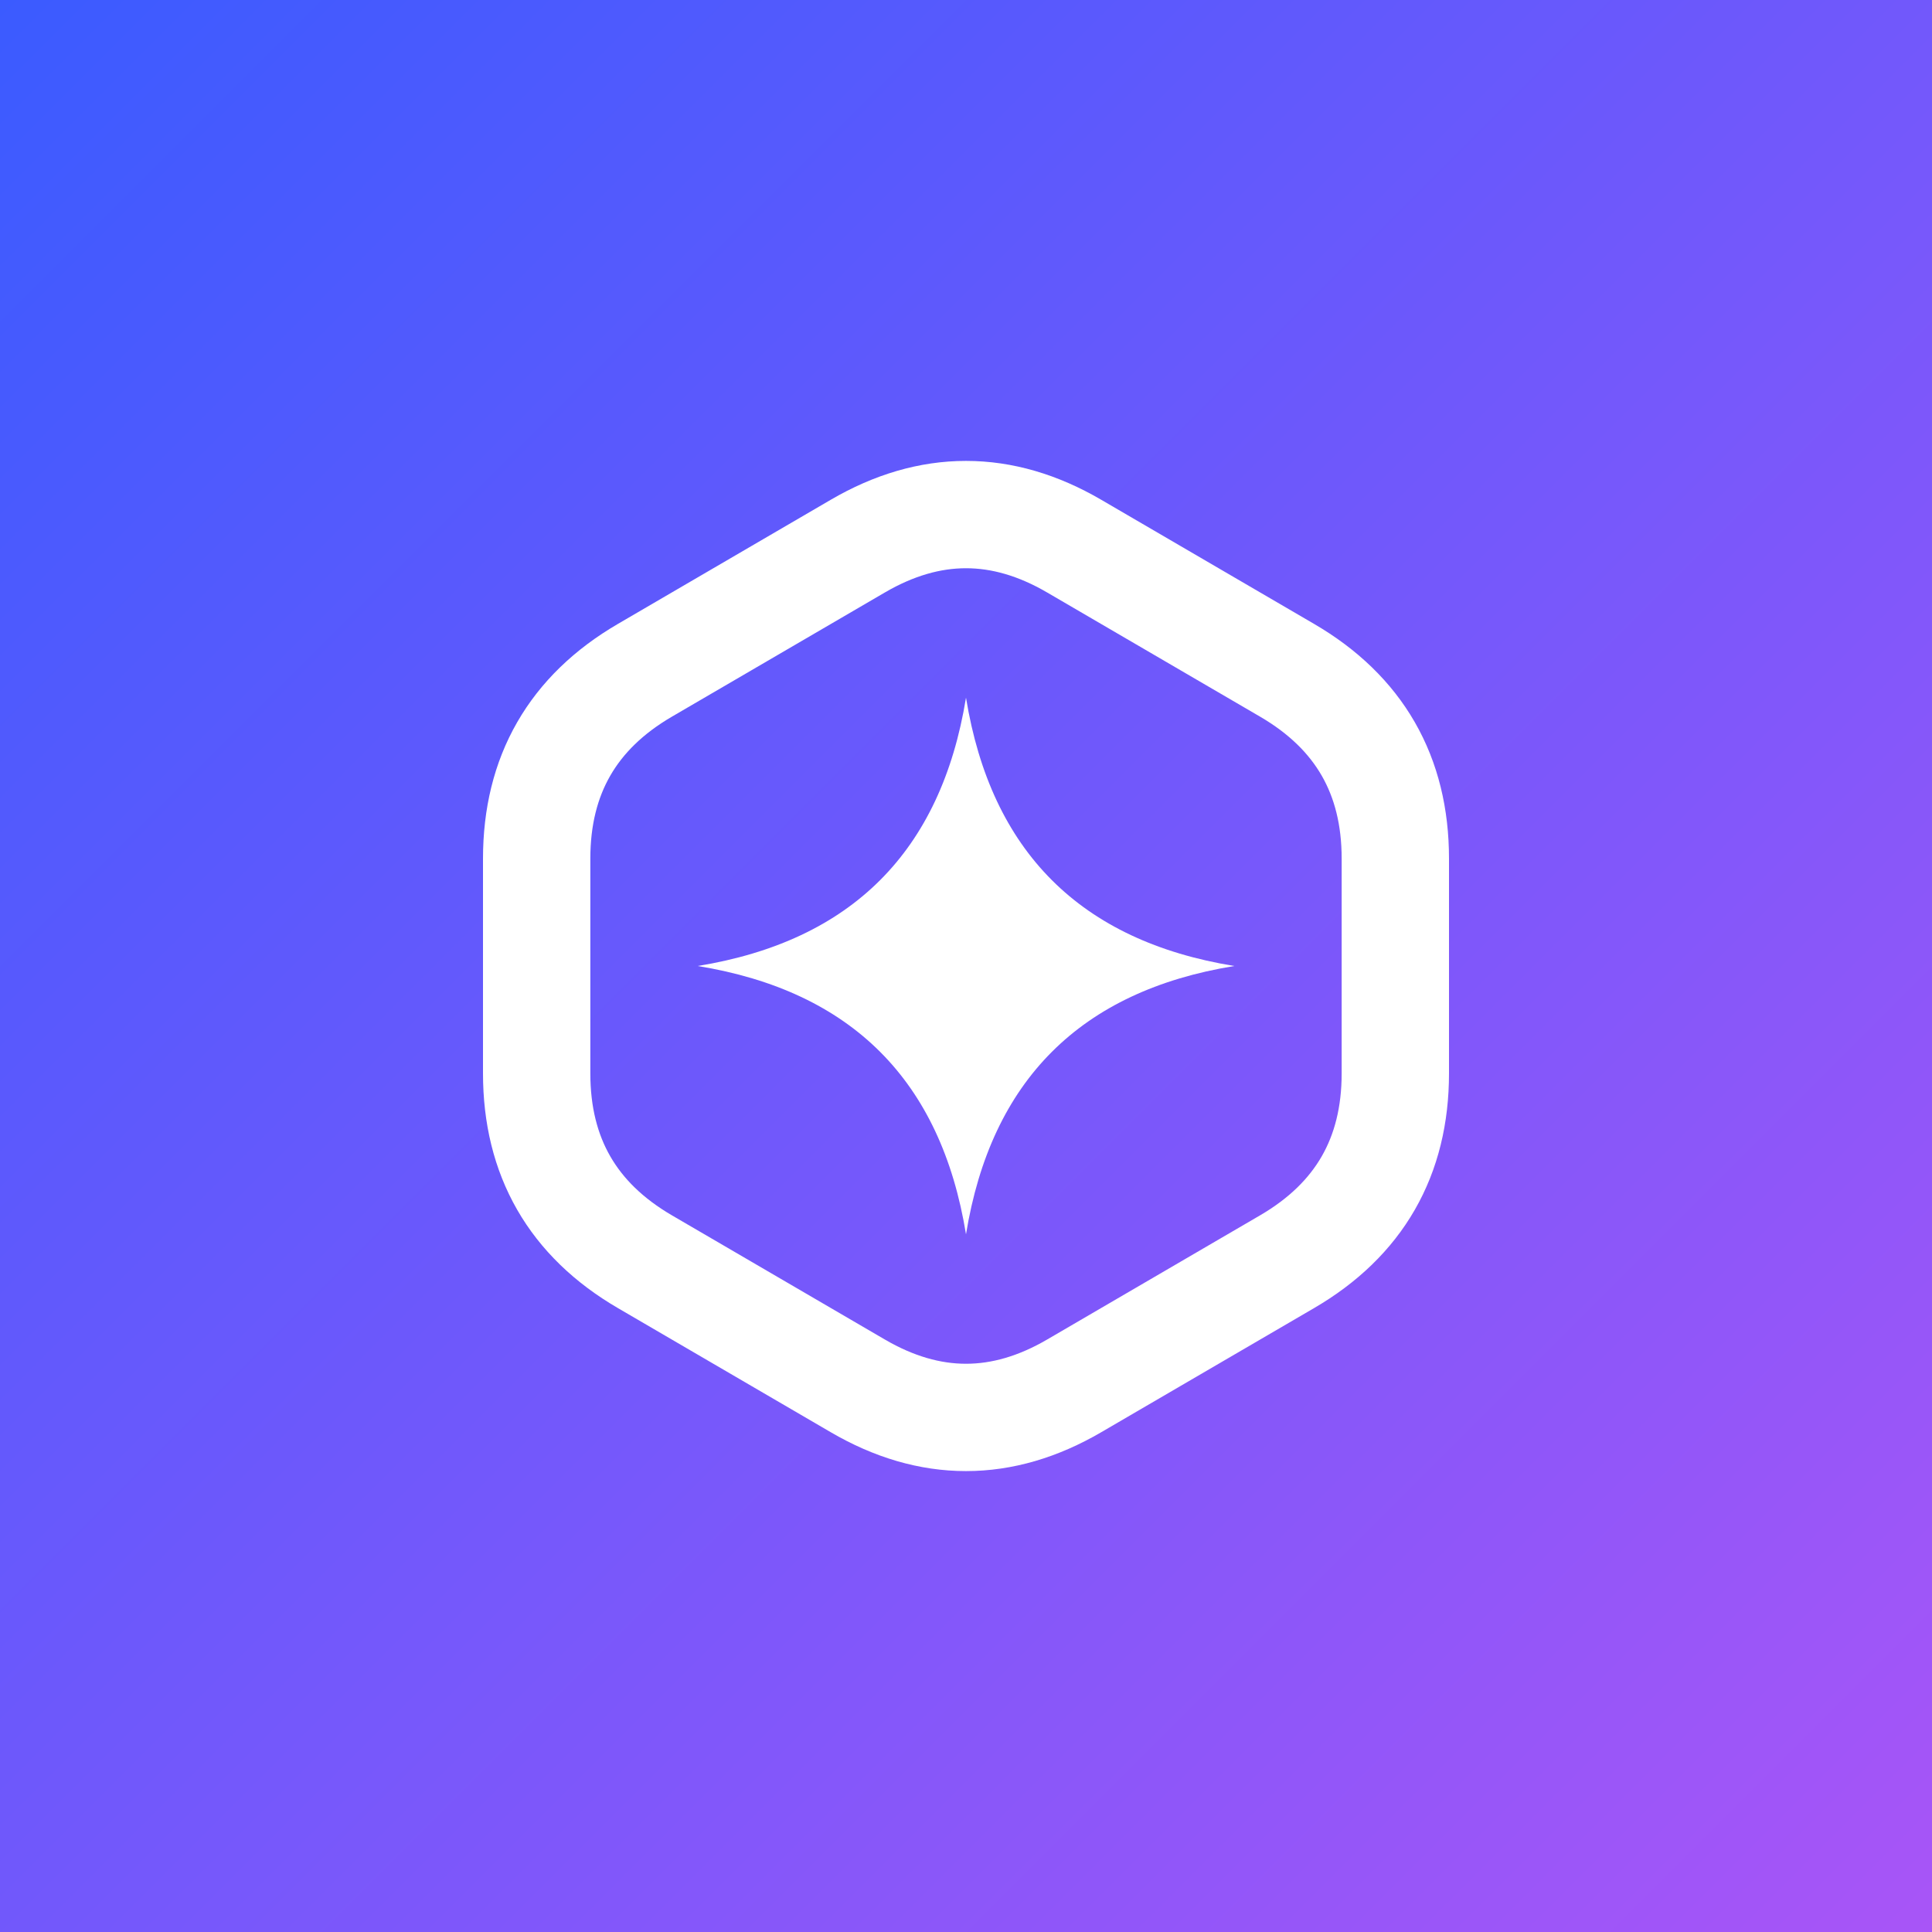
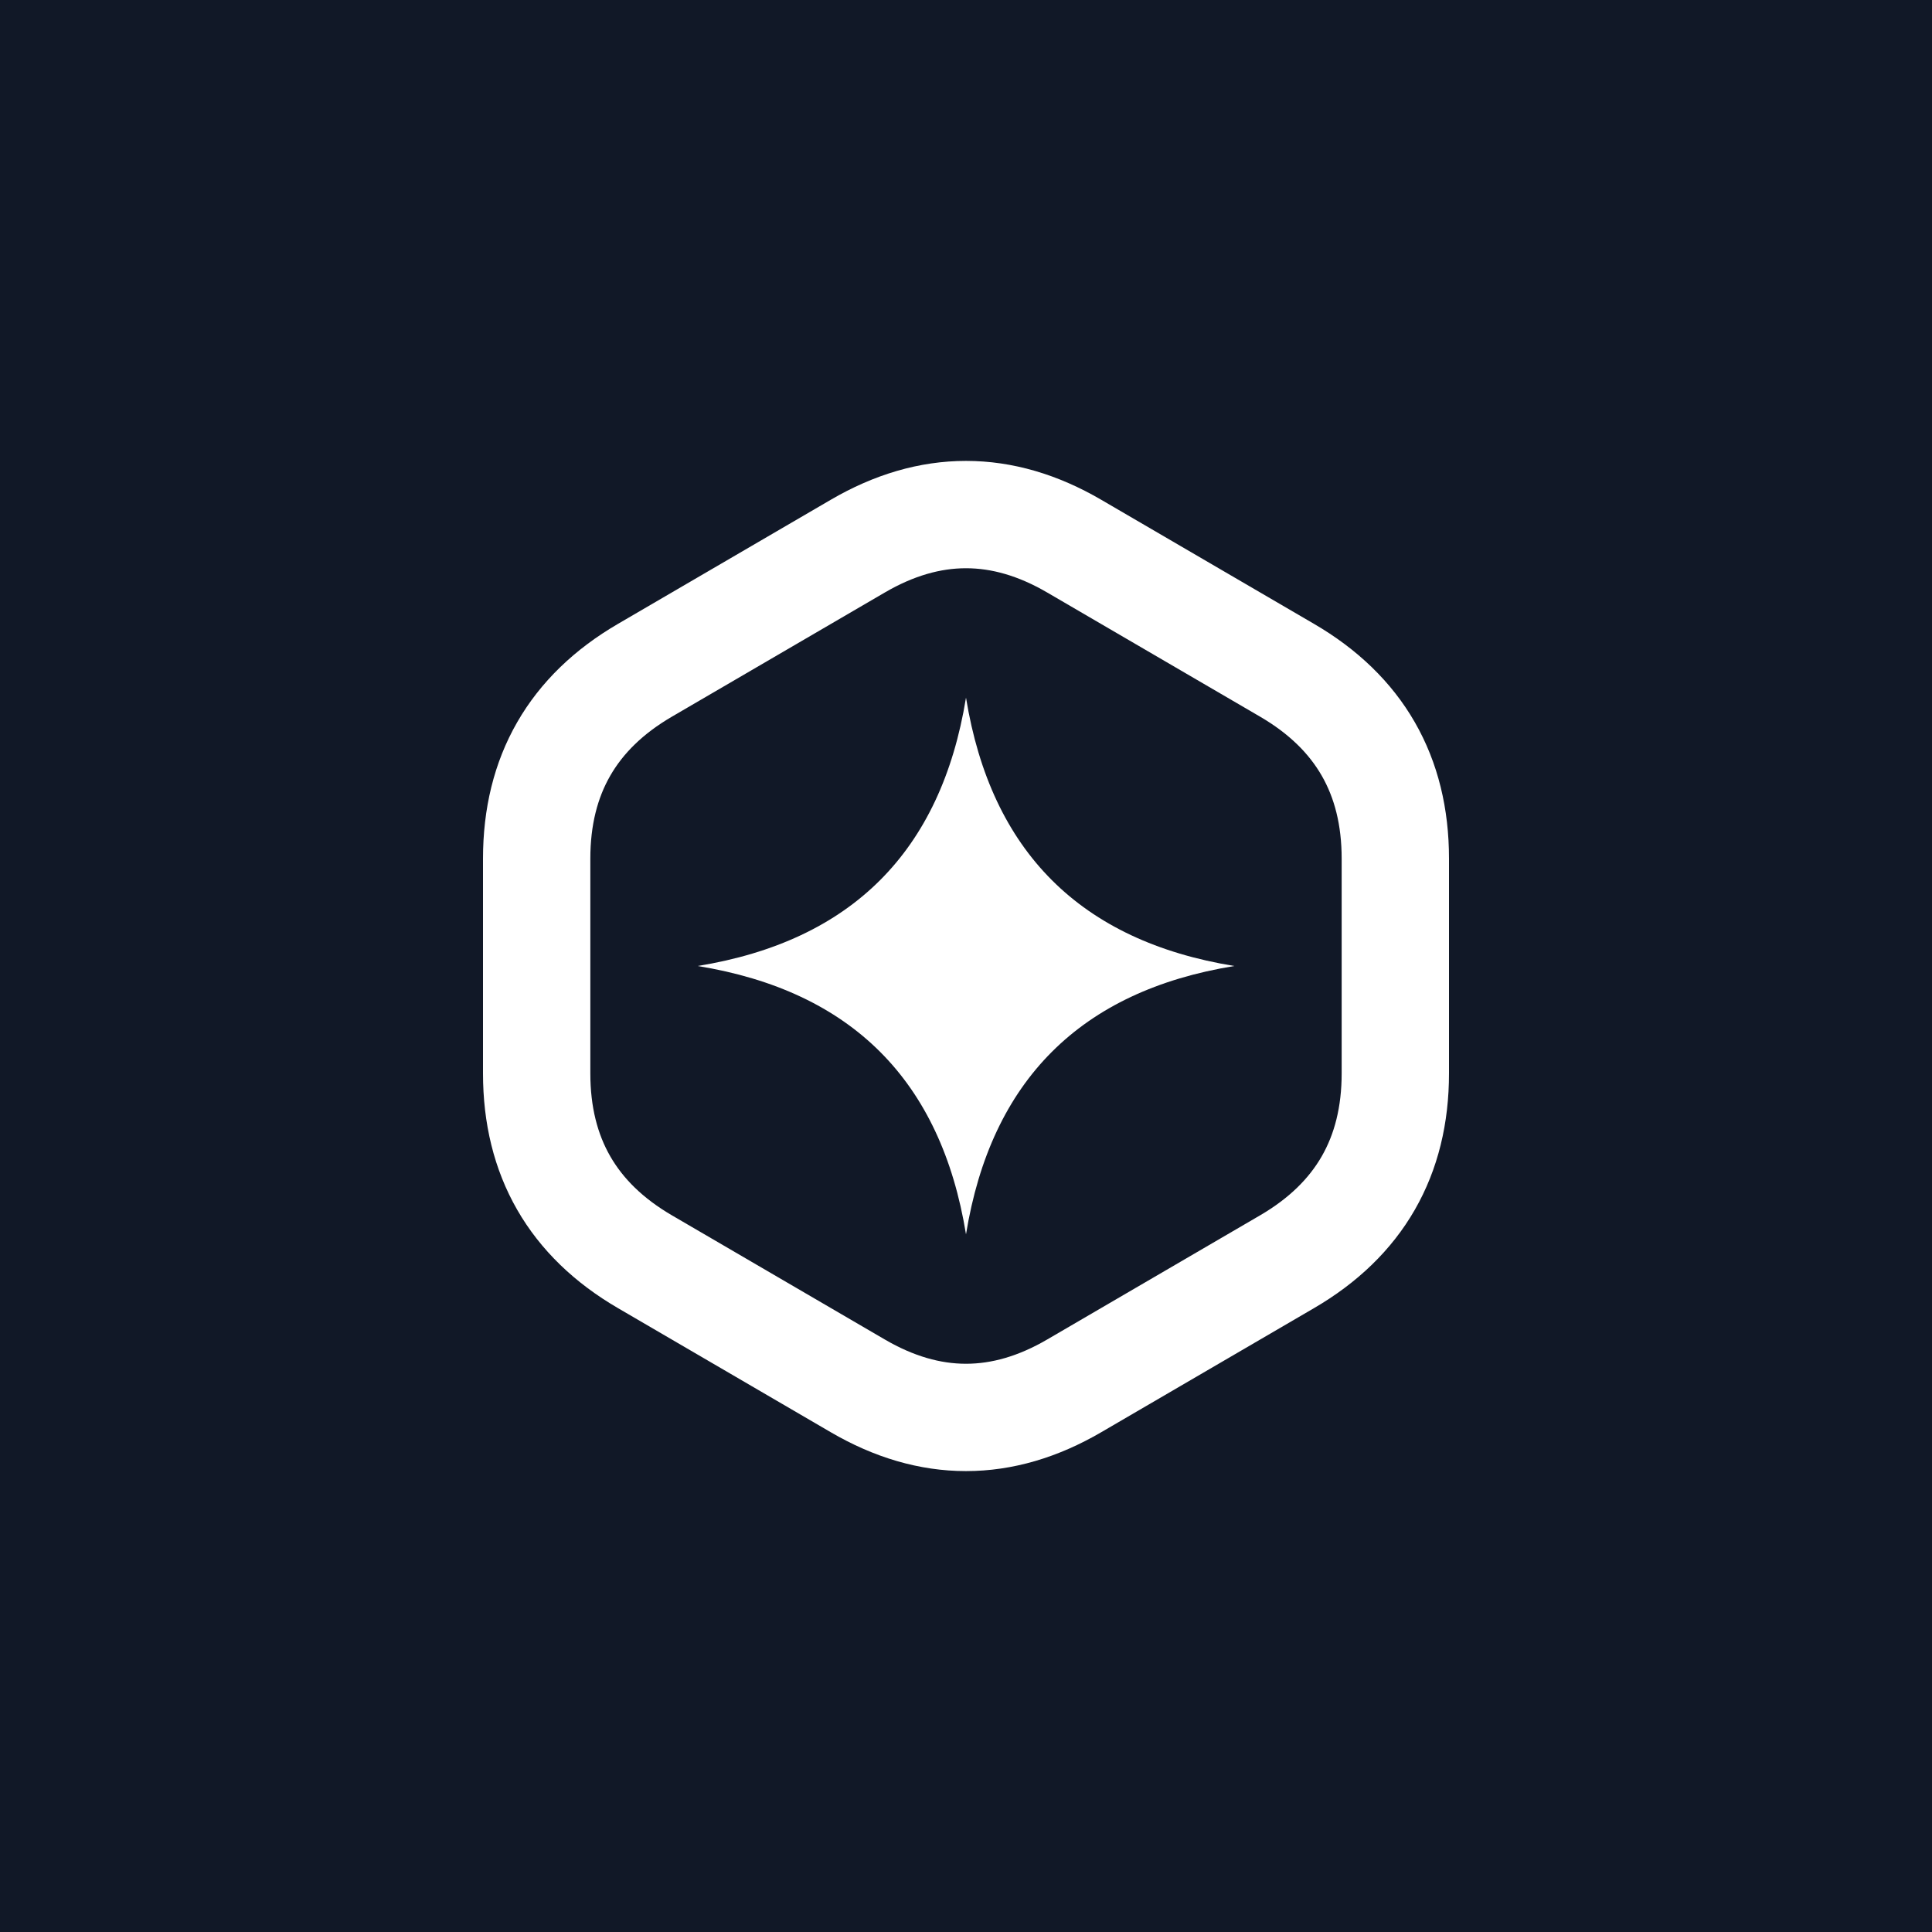
<svg xmlns="http://www.w3.org/2000/svg" width="108" height="108" viewBox="0 0 108 108">
  <defs>
-     <linearGradient id="bg" gradientUnits="userSpaceOnUse" x1="0" y1="0" x2="108" y2="108">
-       <stop offset="0" stop-color="#3B5BFF" />
-       <stop offset="1" stop-color="#A855F7" />
-     </linearGradient>
    <g id="notification">
      <path d="M12,1.5 C13,8.4 15.6,11 22.5,12 C15.6,13 13,15.6 12,22.5 C11,15.6 8.4,13 1.5,12 C8.4,11 11,8.4 12,1.5 Z" fill="#FFFFFF" />
    </g>
  </defs>
-   <rect id="background" x="0" y="0" width="108" height="108" fill="url(#bg)" />
+   <rect id="background" x="0" y="0" width="108" height="108" fill="#111827" />
  <g id="mark">
    <path id="hexagon" d="M60.05,30.53 L71.95,37.47 Q78,41 78,48 L78,60 Q78,67 71.95,70.53 L60.05,77.47 Q54,81 47.95,77.47 L36.05,70.53 Q30,67 30,60 L30,48 Q30,41 36.05,37.47 L47.95,30.53 Q54,27 60.05,30.53 Z" fill="none" stroke="#FFFFFF" stroke-width="6" stroke-linejoin="round" stroke-linecap="round" />
    <path id="spark" d="M54,39 C55.4,47.6 60.4,52.6 69,54 C60.4,55.4 55.4,60.4 54,69 C52.6,60.4 47.6,55.4 39,54 C47.6,52.6 52.6,47.6 54,39 Z" fill="#FFFFFF" />
  </g>
</svg>
